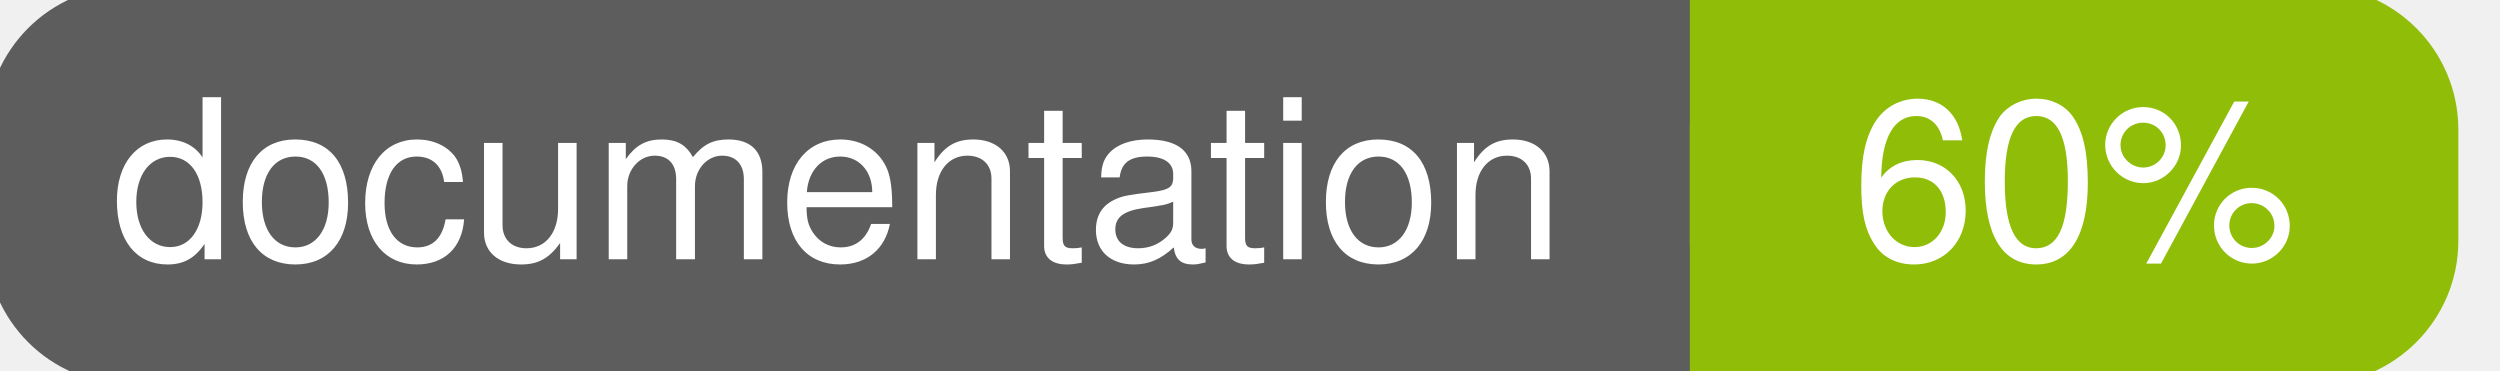
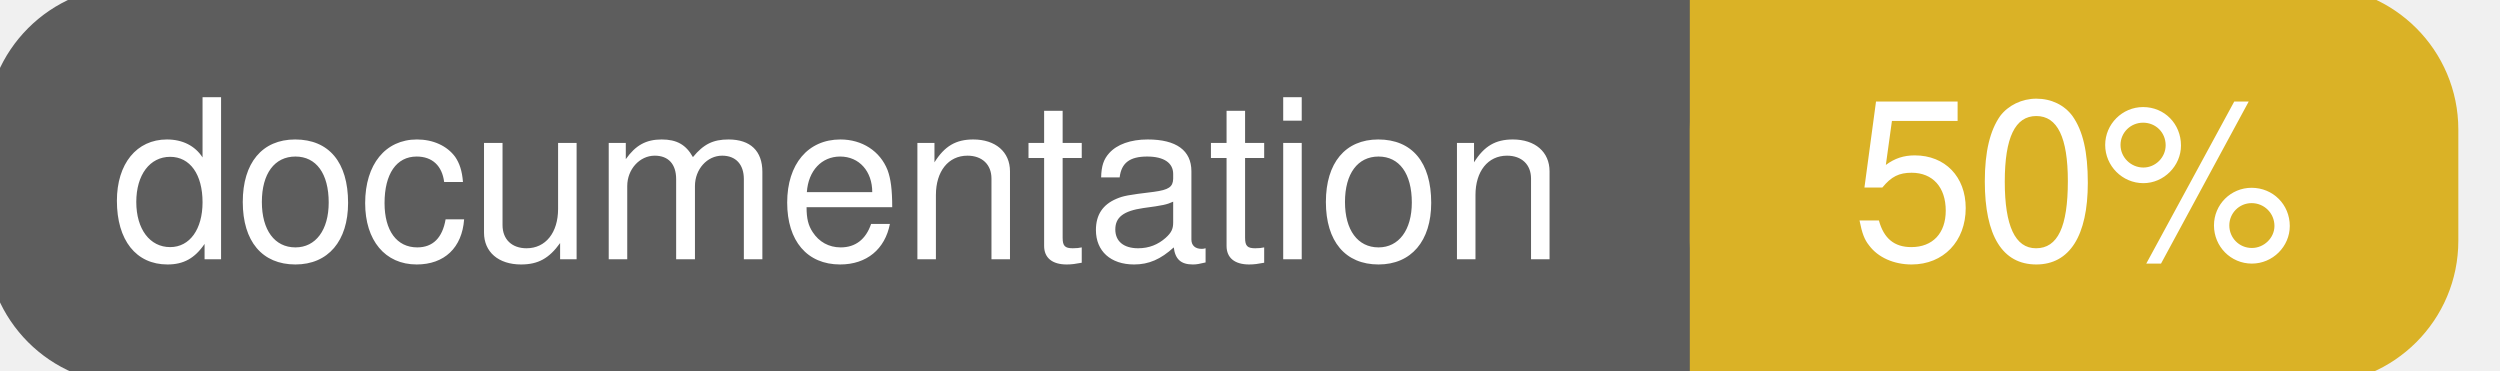
<svg xmlns="http://www.w3.org/2000/svg" width="135" height="20">
  <g>
    <rect id="svg_1" height="20" width="130" y="0" x="0" stroke-width="1.5" stroke="#5d5d5d" fill="#5d5d5d" rx="7" ry="7" />
-     <rect id="svg_2" height="20" width="40" y="0" x="92" stroke-width="1.5" stroke="#8fbd08" fill="#8fbd08" rx="7" ry="7" />
-     <rect id="svg_3" height="20" width="22" y="0" x="92" stroke-width="1.5" stroke="#8fbd08" fill="#8fbd08" />
+     <rect id="svg_2" height="20" width="40" y="0" x="92" stroke-width="1.5" stroke="#dab226" fill="#dab226" rx="7" ry="7" />
+     <rect id="svg_3" height="20" width="22" y="0" x="92" stroke-width="1.5" stroke="#dab226" fill="#dab226" />
    <text xml:space="preserve" text-anchor="start" font-family="Helvetica, Arial, sans-serif" font-size="12" id="svg_4" y="14" x="6" stroke-width="0" stroke="#5d5d5d" fill="#ffffff">documentation</text>
-     <text xml:space="preserve" text-anchor="middle" font-family="Helvetica, Arial, sans-serif" font-size="12" id="svg_5" y="14" x="112" stroke-width="0" stroke="#5d5d5d" fill="#ffffff" style="text-anchor: middle">60%</text>
+     <text xml:space="preserve" text-anchor="middle" font-family="Helvetica, Arial, sans-serif" font-size="12" id="svg_5" y="14" x="112" stroke-width="0" stroke="#5d5d5d" fill="#ffffff" style="text-anchor: middle">50%</text>
  </g>
</svg>
